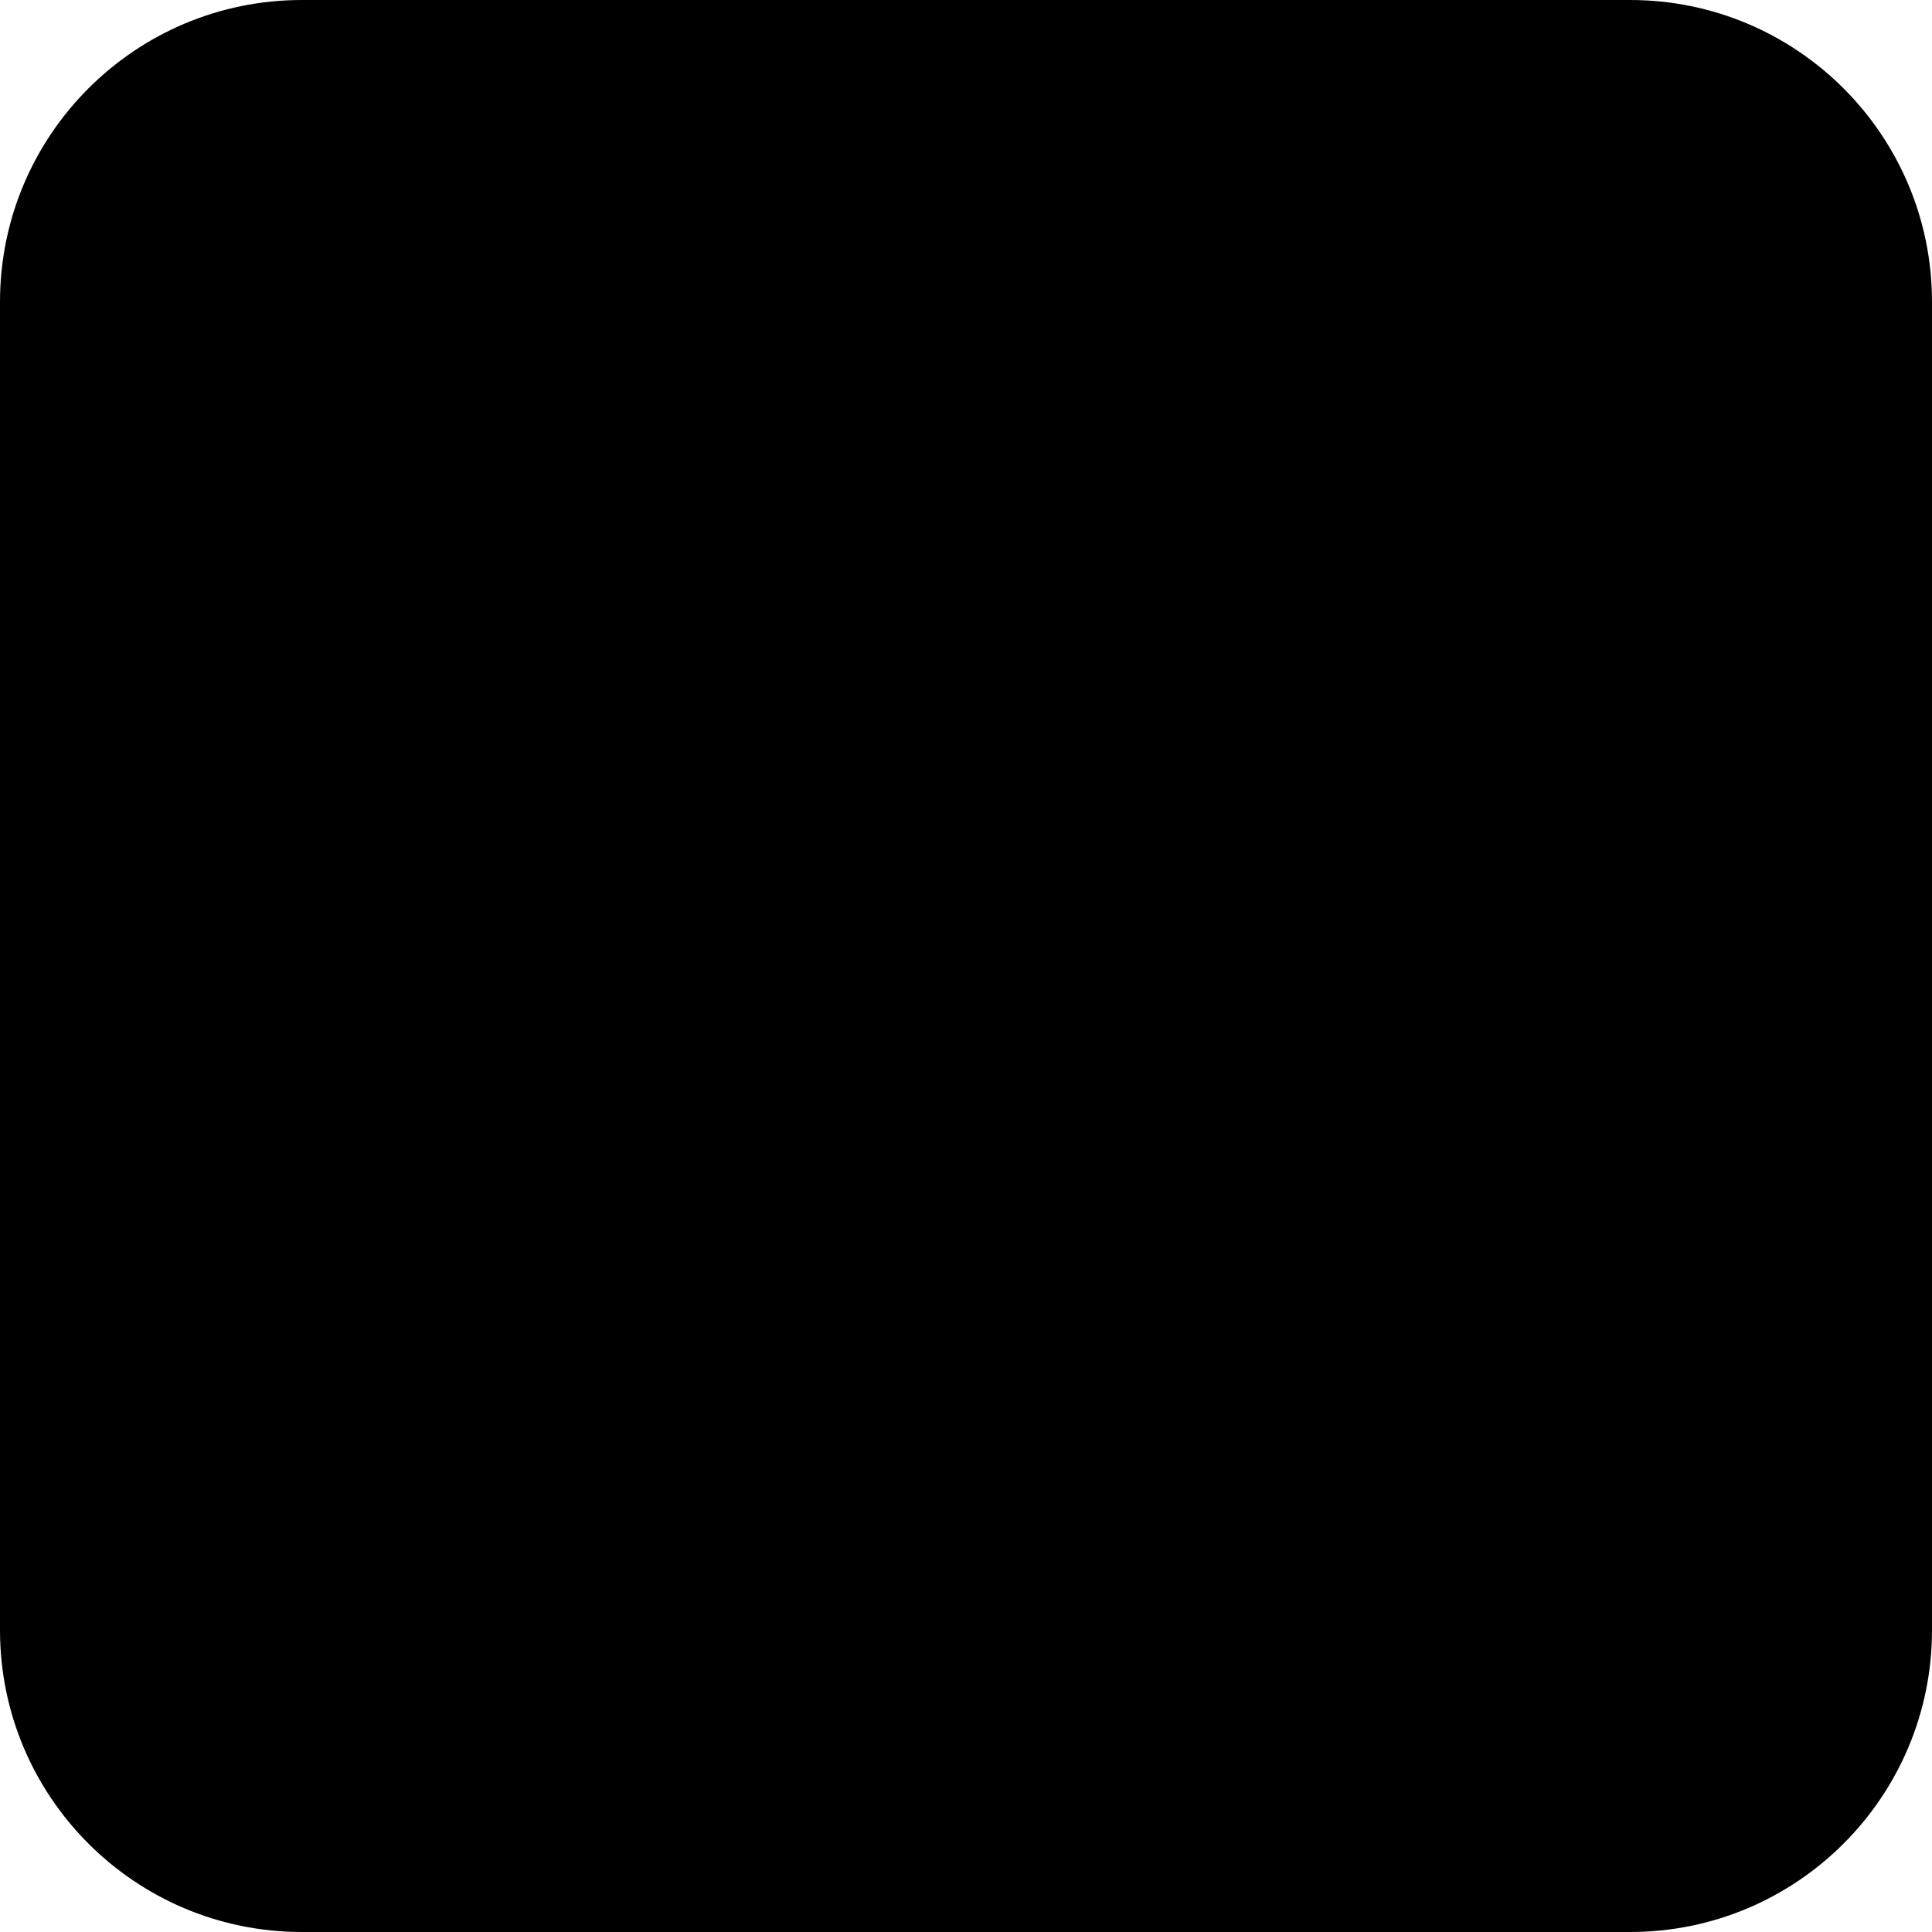
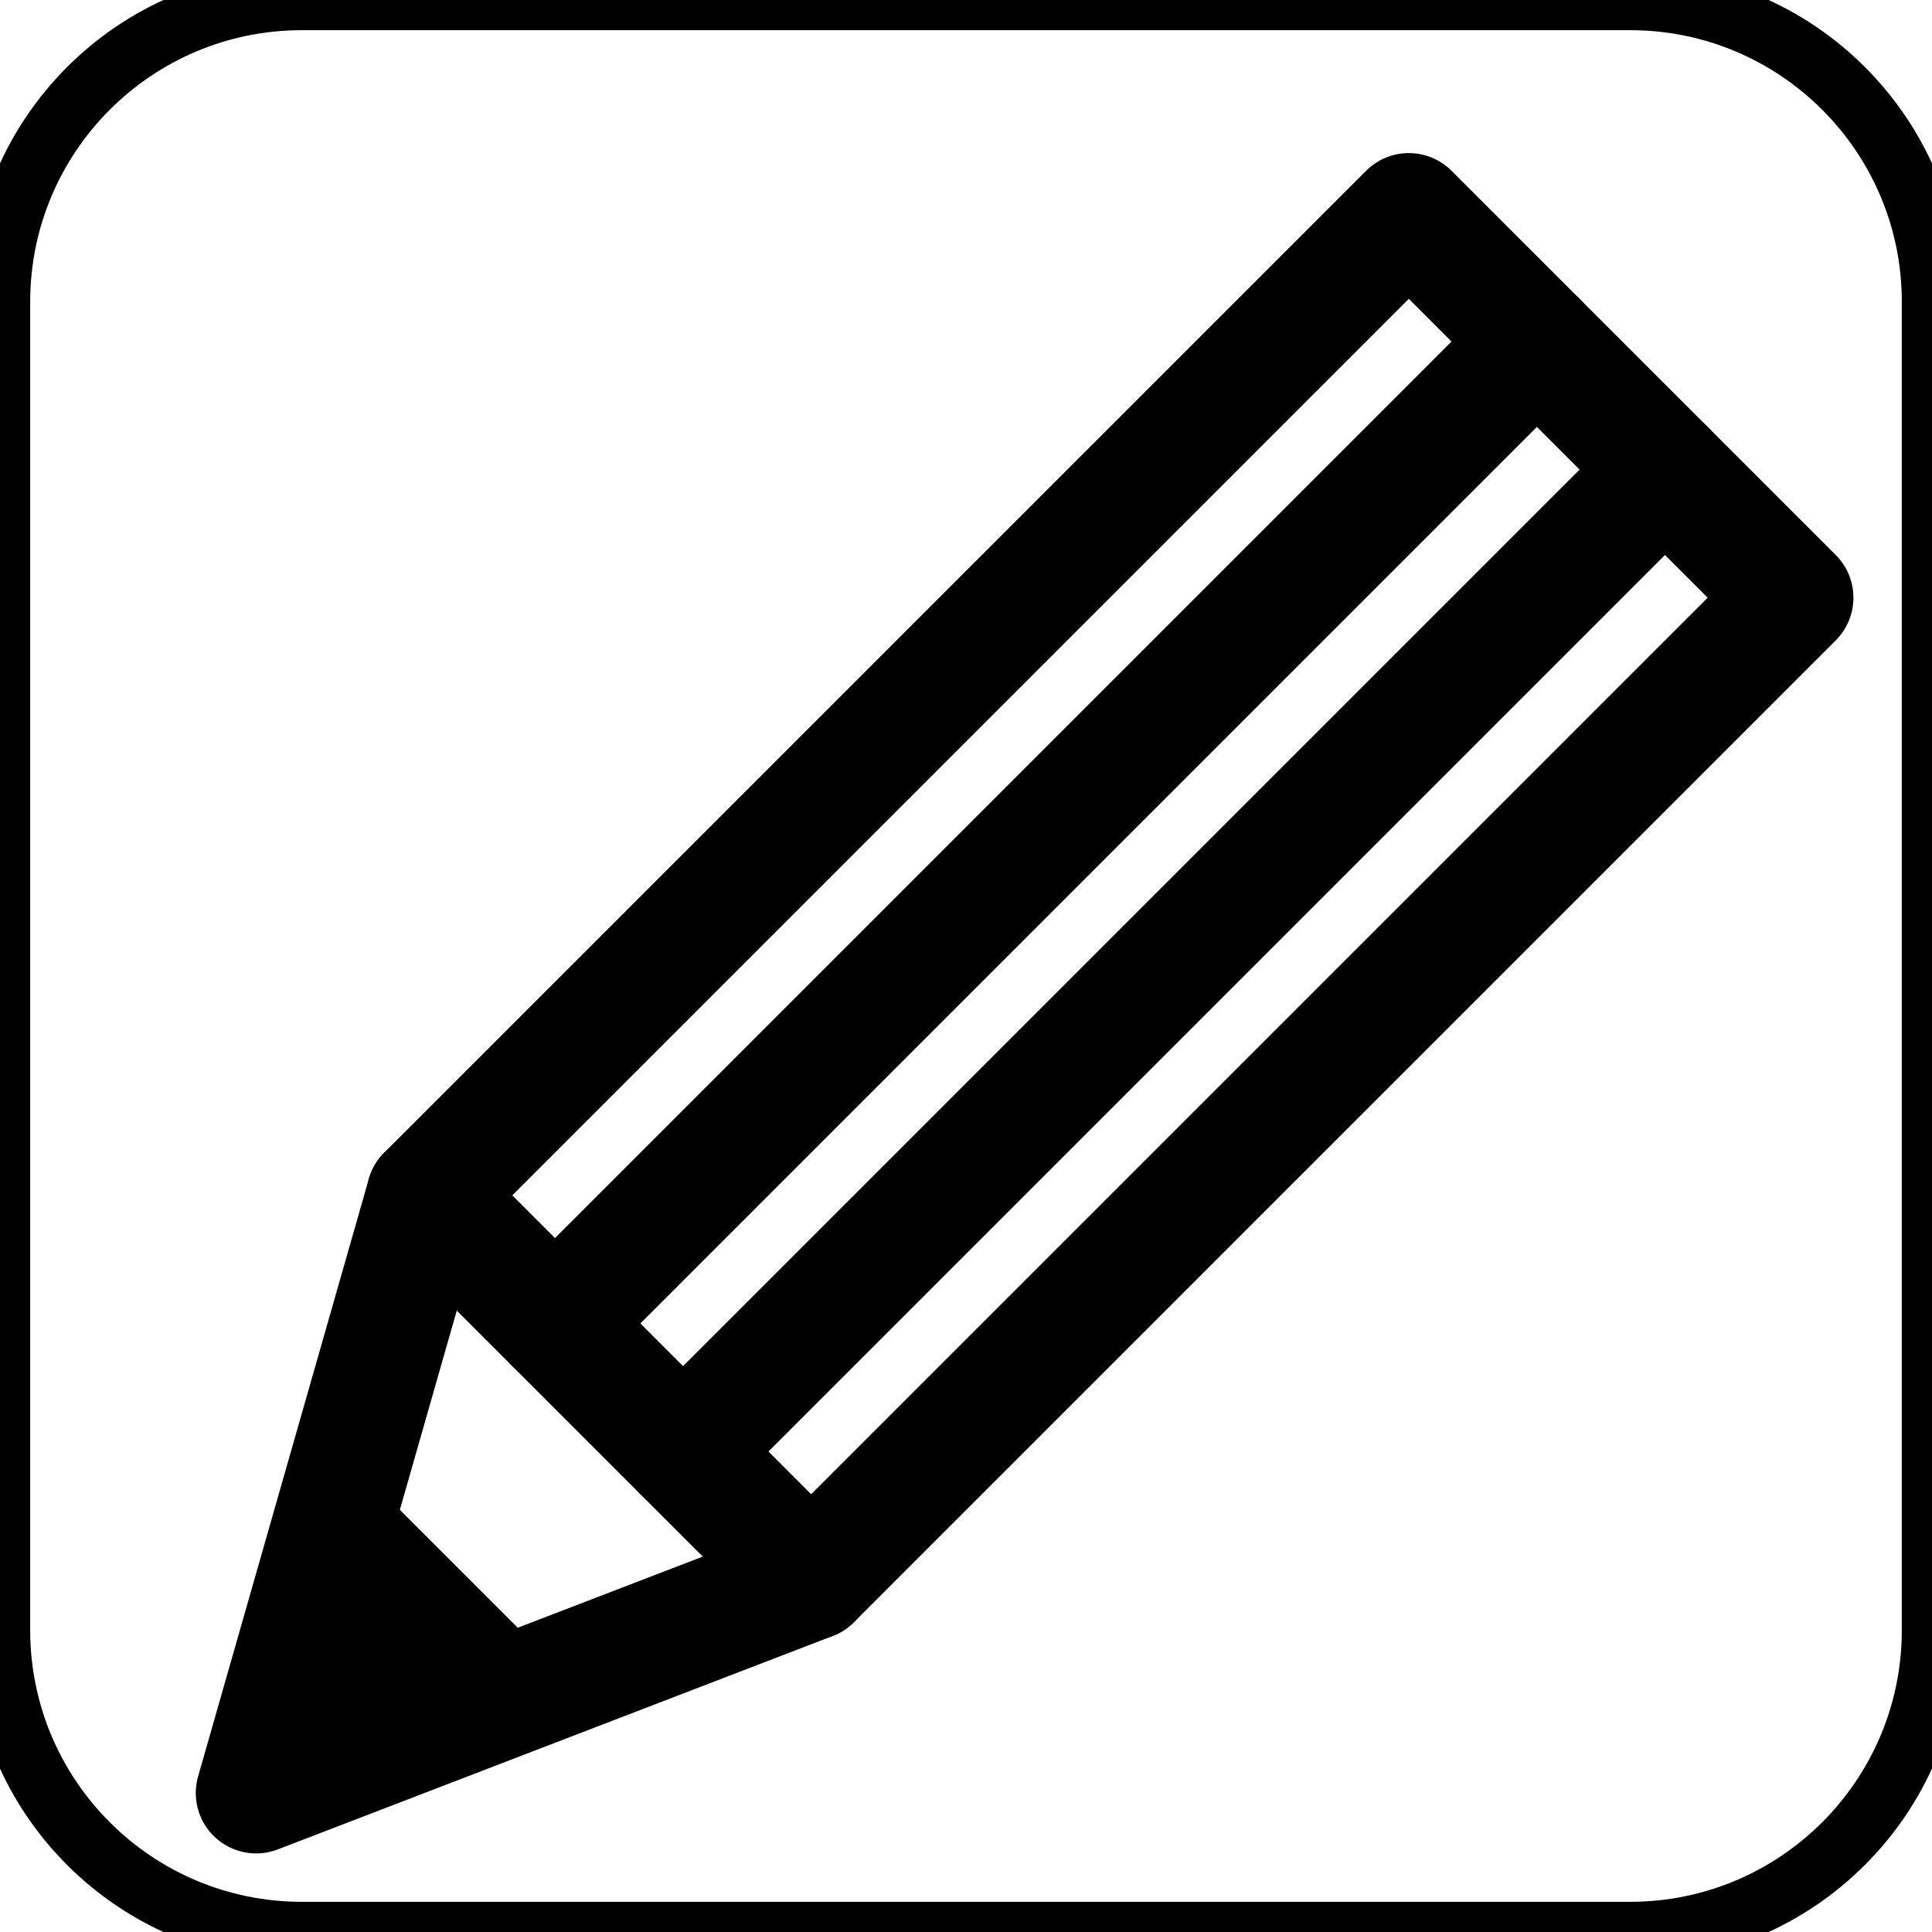
<svg xmlns="http://www.w3.org/2000/svg" width="32" height="32">
+   <style>
+     rect.border {
+         fill:none;
+         stroke:black;
+         stroke-width:1;
+     }
+     rect {
+         fill:none;
+         stroke:black;
+         stroke-width:2;
+         stroke-linejoin:round;
+     }
+     line {
+         stroke:black;
+         stroke-width:2;
+         stroke-linecap:round;
+         stroke-linejoin:round;
+     }
+     polyline {
+         fill:none;
+         stroke:black;
+         stroke-width:2;
+         stroke-linecap:round;
+         stroke-linejoin:round;
+     }
+   </style>
  <rect class="border" x="0" y="0" width="32" height="32" rx="5" />
  <g transform="rotate(-45)">
    <rect x="-9" y="19" width="23" height="9" />
    <line x1="-9" y1="22" x2="14" y2="22" />
    <line x1="-9" y1="25" x2="14" y2="25" />
    <polyline points="-9 19, -18 24, -9 28" />
    <polygon points="-13 21, -18 24, -13 27" />
  </g>
</svg>
